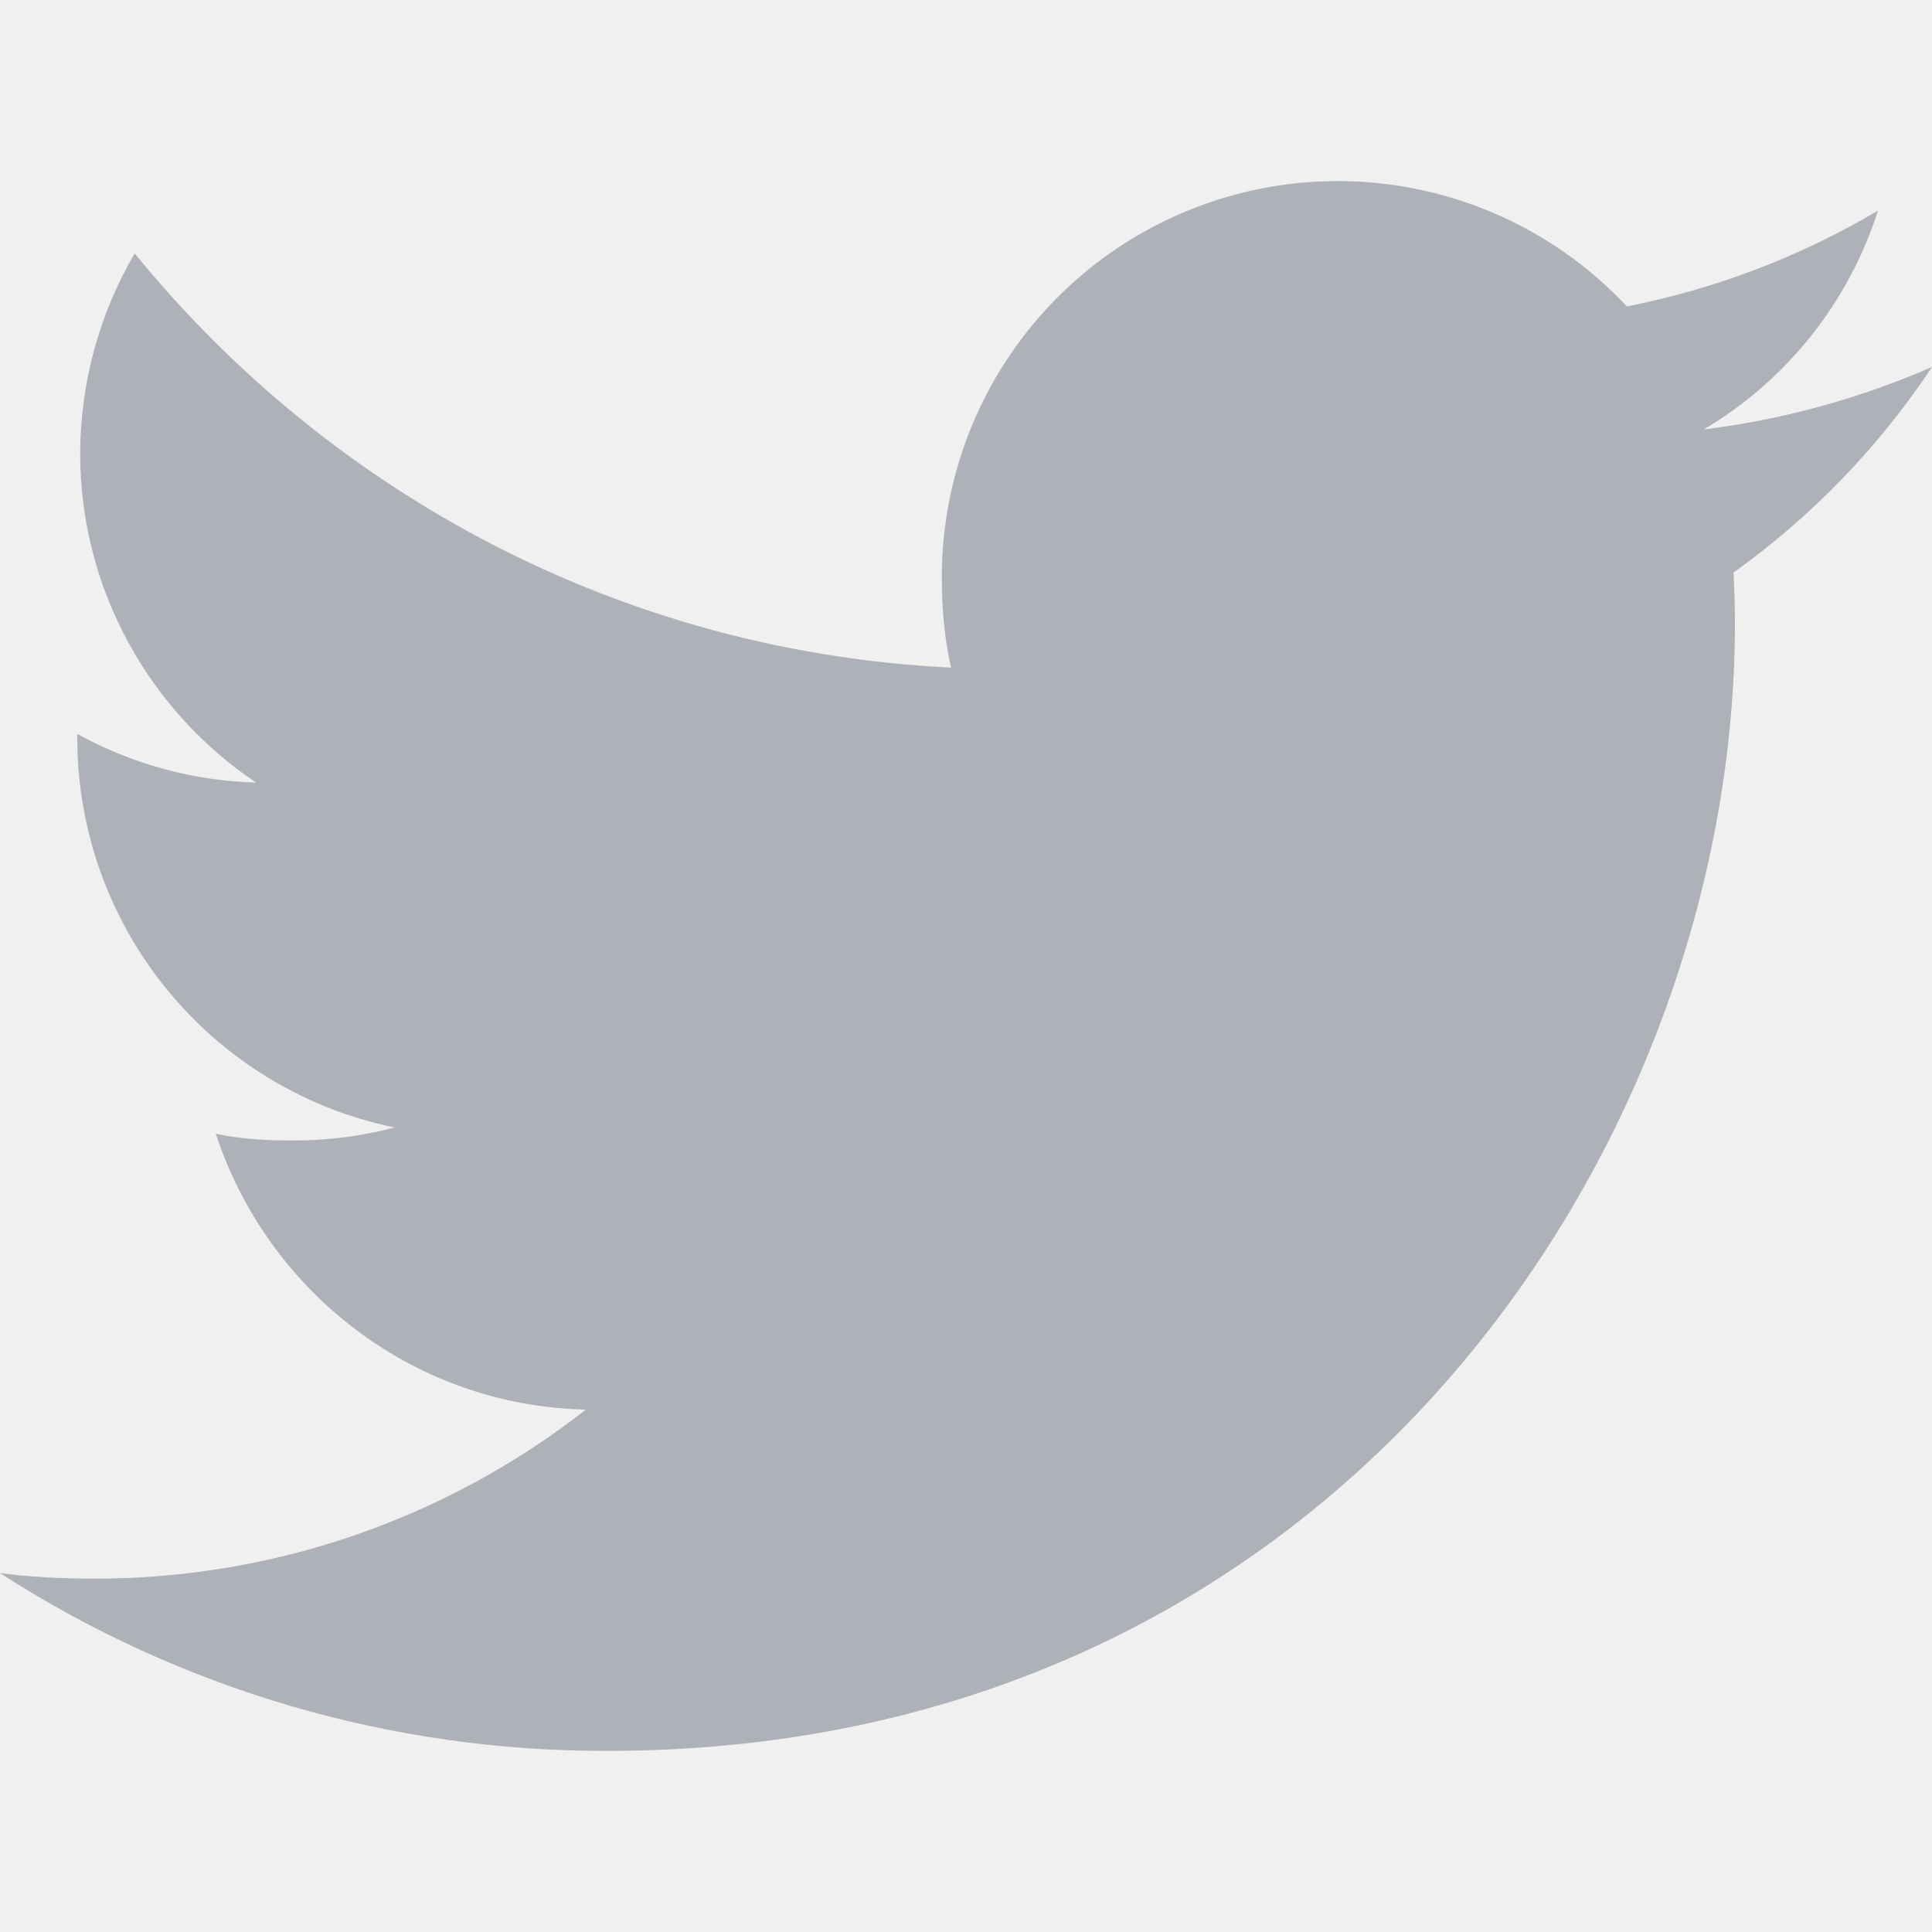
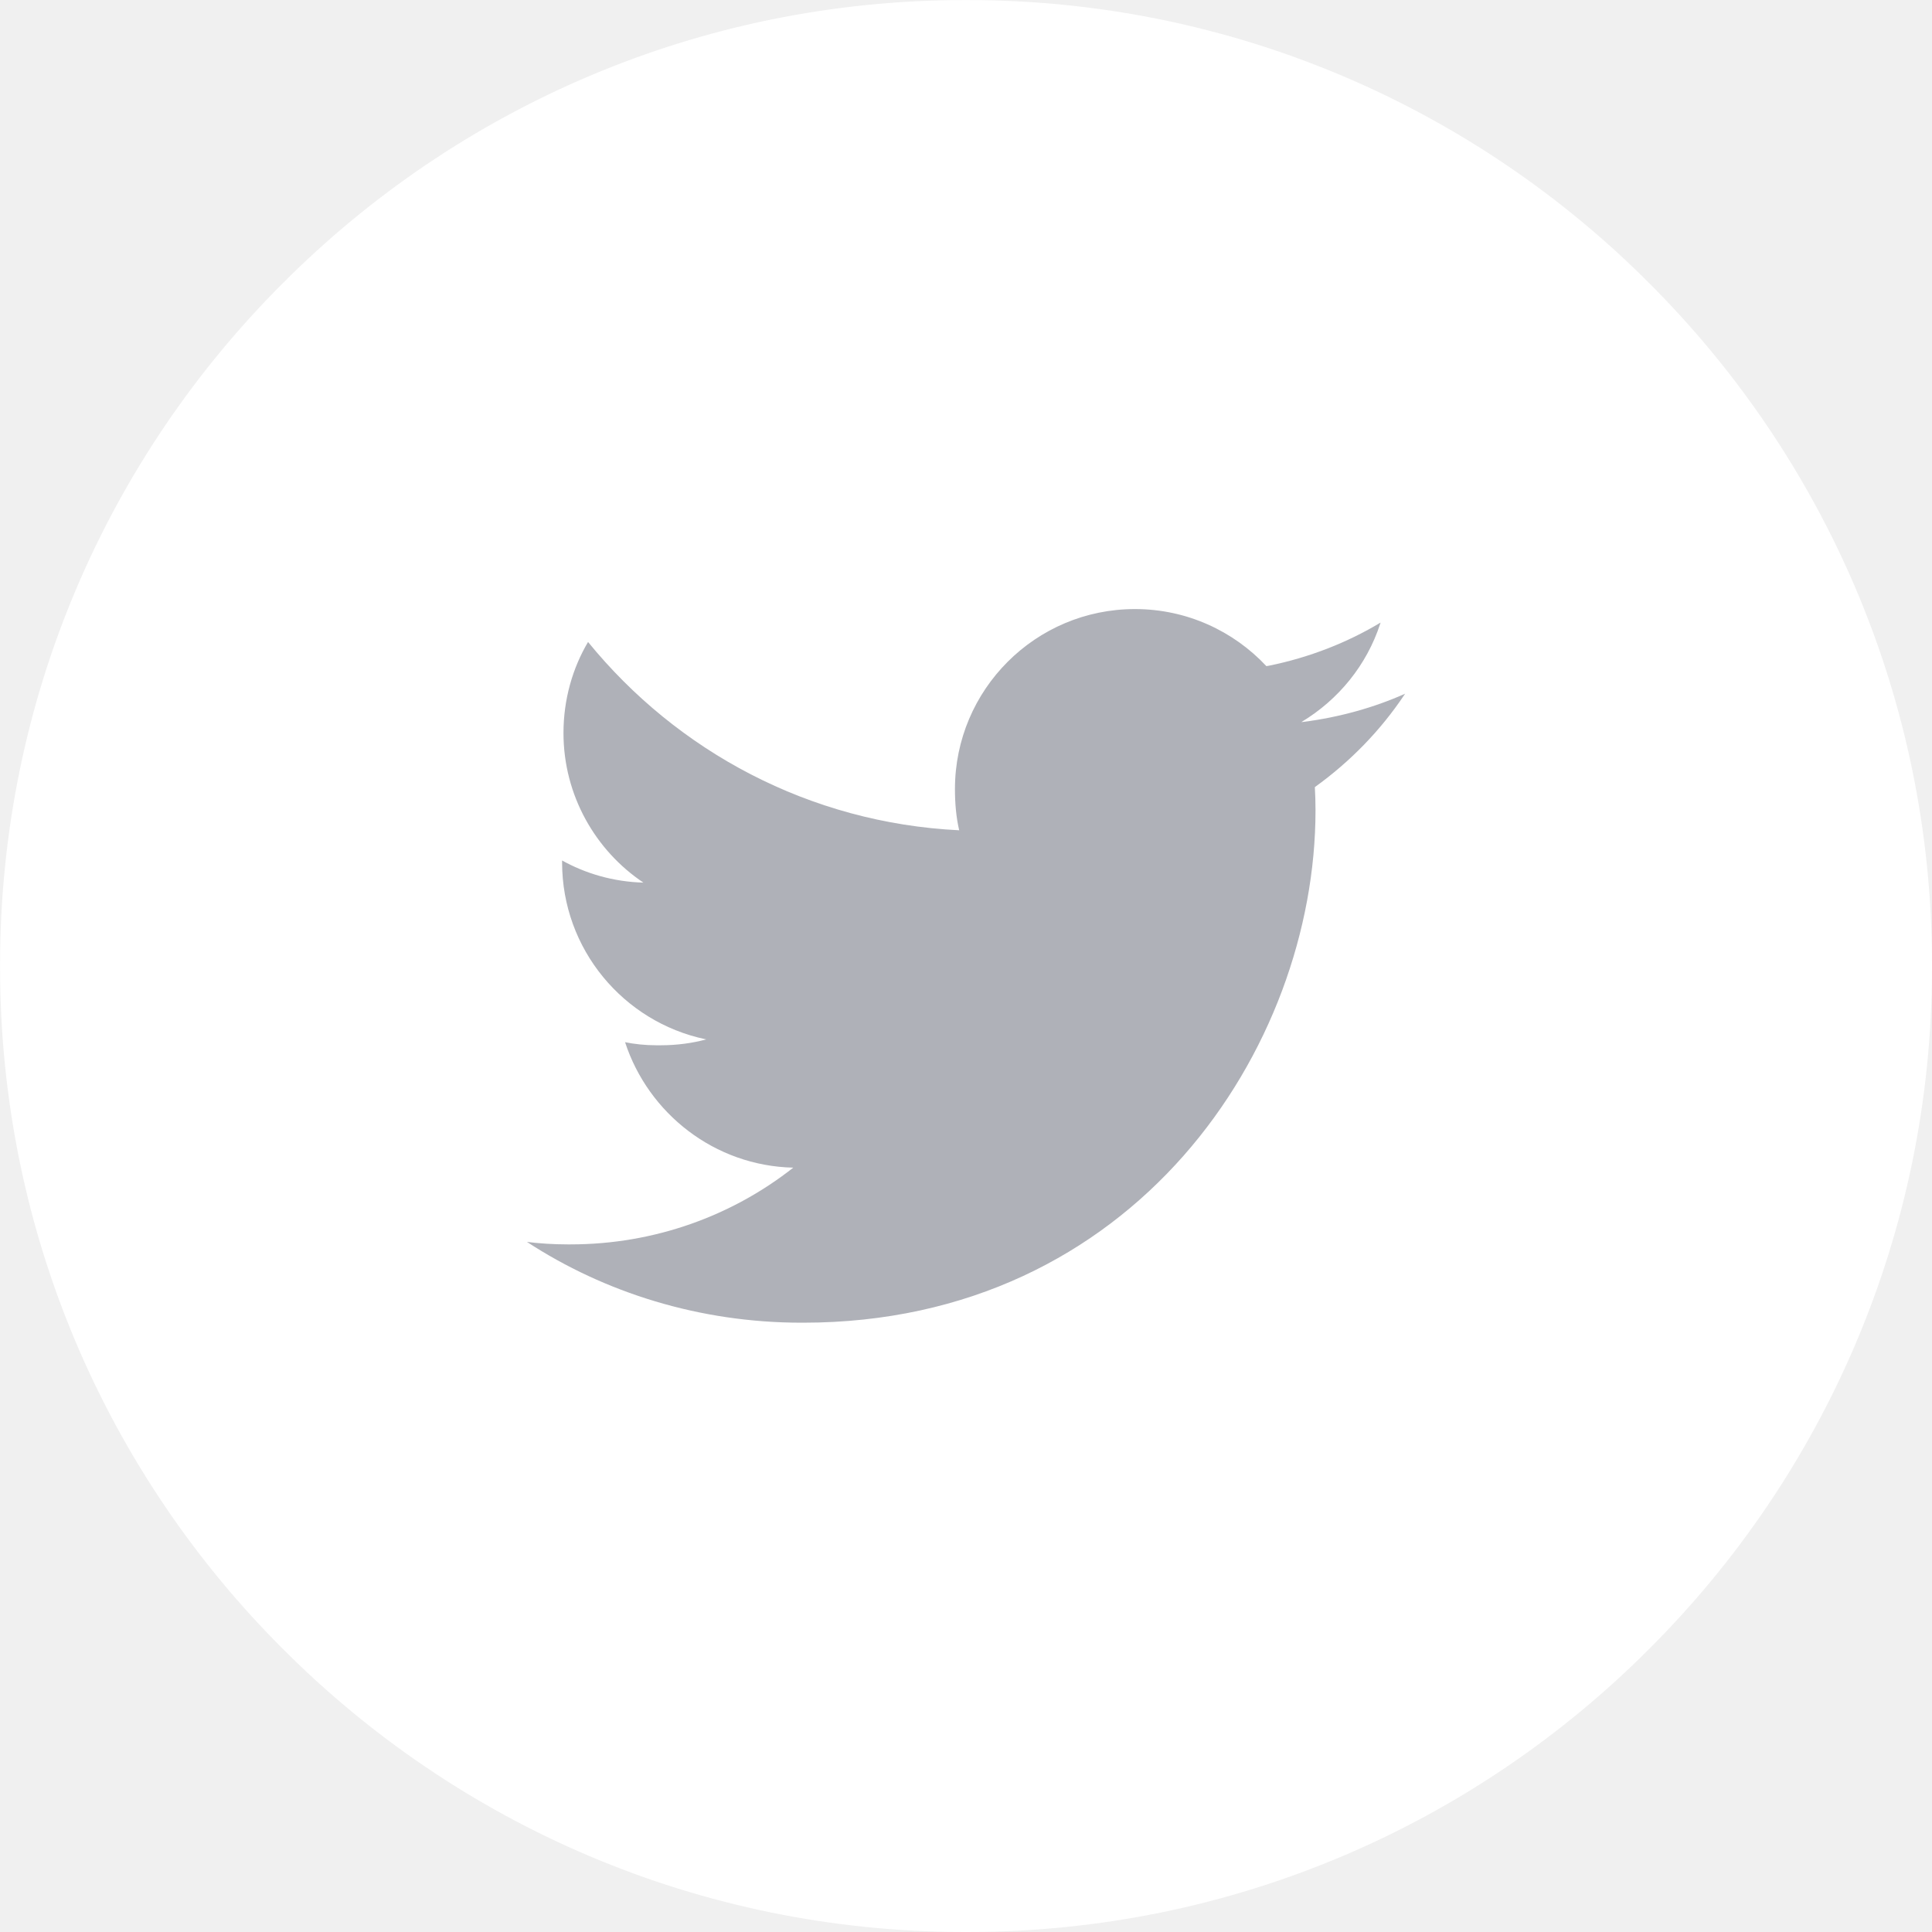
- <svg xmlns="http://www.w3.org/2000/svg" width="20" height="20" fill="none">
-   <g clip-path="url(#a)">
-     <path d="M20 3.799a8.55 8.55 0 0 1-2.363.647 4.077 4.077 0 0 0 1.804-2.266 8.195 8.195 0 0 1-2.6.992A4.099 4.099 0 0 0 9.75 5.976c0 .325.027.638.095.935-3.409-.166-6.425-1.8-8.451-4.288A4.128 4.128 0 0 0 .83 4.694c0 1.42.732 2.679 1.821 3.407A4.05 4.05 0 0 1 .8 7.597v.045a4.119 4.119 0 0 0 3.285 4.03 4.09 4.09 0 0 1-1.075.134c-.262 0-.527-.015-.776-.07.531 1.624 2.038 2.818 3.831 2.856a8.239 8.239 0 0 1-5.084 1.75c-.336 0-.658-.016-.981-.057a11.544 11.544 0 0 0 6.29 1.84c7.545 0 11.67-6.25 11.67-11.668 0-.18-.006-.356-.015-.53A8.18 8.18 0 0 0 20 3.8Z" fill="#AFB1B8" />
-   </g>
-   <defs>
-     <clipPath id="a">
-       <path fill="#fff" d="M0 0h20v20H0z" />
-     </clipPath>
-   </defs>
+ <svg xmlns="http://www.w3.org/2000/svg" version="1.1" width="32" height="32" viewBox="0 0 32 32">
+   <path fill="#fff" d="M32 16c0 0.006 0 0.013 0 0.020 0 4.412-1.791 8.405-4.686 11.293l-0 0c-2.888 2.895-6.881 4.687-11.293 4.687-0.007 0-0.014 0-0.021 0h0.001c-0.006 0-0.013 0-0.020 0-4.412 0-8.405-1.791-11.293-4.686l-0-0c-2.895-2.888-4.687-6.881-4.687-11.293 0-0.007 0-0.014 0-0.021v0.001c0-0.006 0-0.013 0-0.020 0-4.412 1.791-8.405 4.686-11.293l0-0c2.888-2.895 6.881-4.687 11.293-4.687 0.007 0 0.014 0 0.021 0h-0.001c0.006 0 0.013 0 0.020 0 4.412 0 8.405 1.791 11.293 4.686l0 0c2.895 2.888 4.687 6.881 4.687 11.293 0 0.007 0 0.014 0 0.021v-0.001z" />
+   <path fill="#afb1b8" d="M23.273 11.49c-0.5 0.224-1.080 0.39-1.688 0.467l-0.031 0.003c0.618-0.371 1.083-0.945 1.306-1.627l0.006-0.021c-0.544 0.328-1.178 0.579-1.853 0.715l-0.038 0.006c-0.545-0.582-1.319-0.945-2.177-0.945-1.646 0-2.981 1.335-2.981 2.981 0 0.001 0 0.002 0 0.003v-0c0 0.236 0.020 0.464 0.070 0.68-2.479-0.121-4.673-1.309-6.147-3.119-0.256 0.432-0.407 0.952-0.407 1.508v0c0 1.033 0.531 1.948 1.324 2.478-0.496-0.014-0.958-0.148-1.362-0.375l0.015 0.008v0.033c0.001 1.439 1.017 2.64 2.37 2.927l0.020 0.003c-0.227 0.062-0.487 0.098-0.756 0.098-0.009 0-0.018-0-0.028-0h0.001c-0.014 0-0.030 0-0.047 0-0.183 0-0.362-0.019-0.534-0.054l0.017 0.003c0.386 1.181 1.483 2.049 2.786 2.078-1.006 0.793-2.292 1.271-3.69 1.271-0.003 0-0.005 0-0.008 0h0c-0.012 0-0.026 0-0.039 0-0.238 0-0.472-0.015-0.701-0.044l0.027 0.003c1.285 0.839 2.858 1.338 4.547 1.338 0.010 0 0.019-0 0.029-0h-0.002c5.487 0 8.487-4.545 8.487-8.486 0-0.131-0.004-0.259-0.011-0.385 0.59-0.425 1.087-0.938 1.481-1.526l0.014-0.021z" />
</svg>
